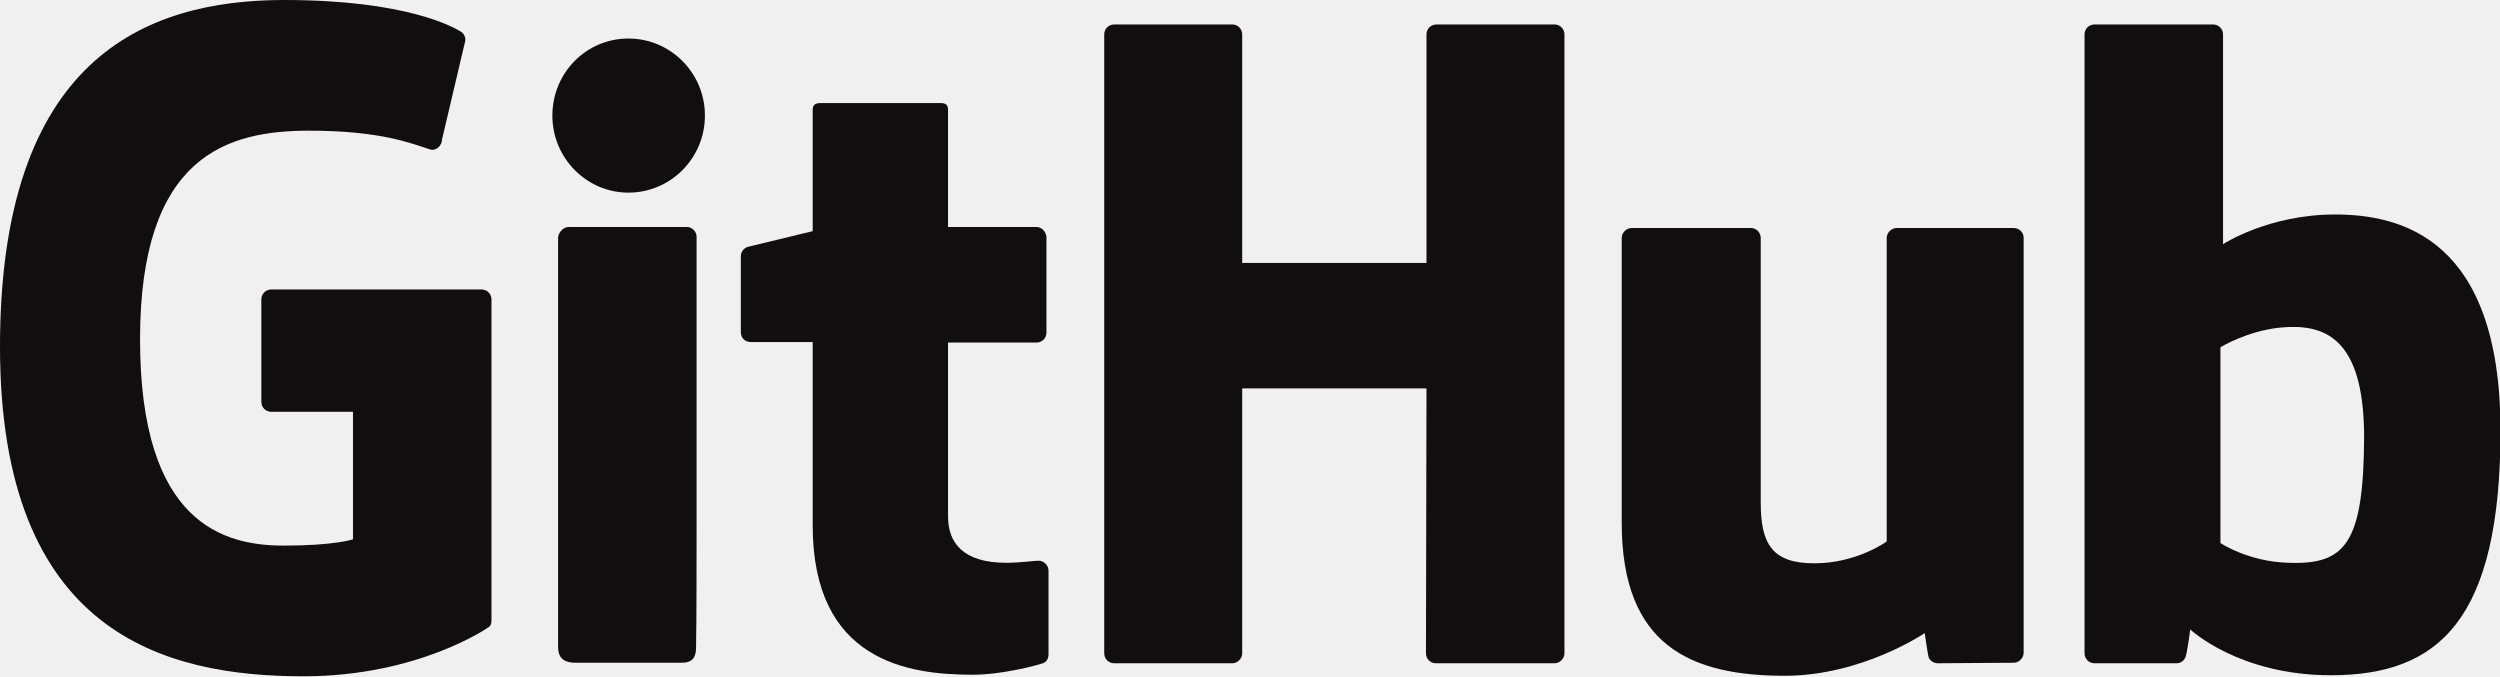
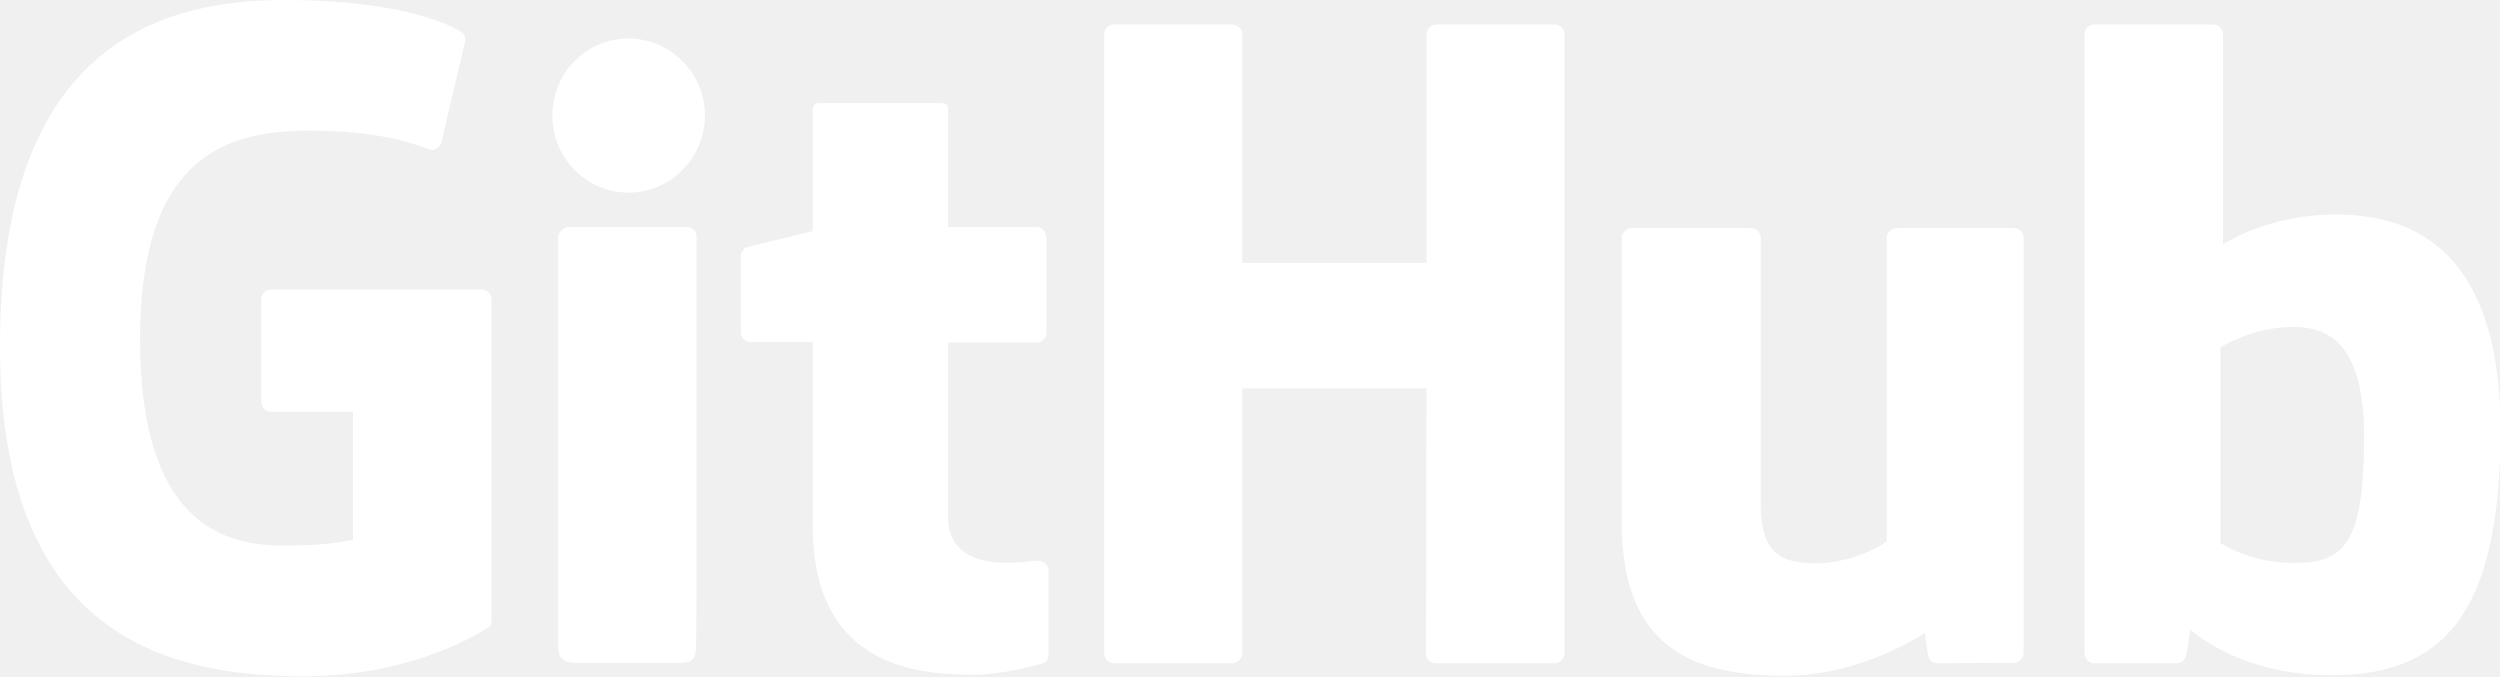
<svg xmlns="http://www.w3.org/2000/svg" version="1.1" id="Layer_1" x="0px" y="0px" viewBox="0 0 480.2 129.9" style="enable-background:new 0 0 480.2 129.9;" xml:space="preserve">
  <style type="text/css">
- 	.st0{fill:#100E0F;}
+ 	.st0{fill:#FFFFFF;}
</style>
  <g>
    <path class="st0" d="M92.5,55.6H52.1c-1,0-1.9,0.8-1.9,1.9v19.7c0,1,0.8,1.9,1.9,1.9h15.7v24.5c0,0-3.5,1.2-13.3,1.2   c-11.5,0-27.6-4.2-27.6-39.6c0-35.4,16.8-40.1,32.5-40.1c13.6,0,19.5,2.4,23.2,3.6c1.2,0.4,2.3-0.8,2.3-1.9l4.5-19.1   c0-0.5-0.2-1.1-0.7-1.5C87.2,5.2,78,0,54.6,0C27.6,0,0,11.5,0,66.6c0,55.1,31.6,63.3,58.3,63.3c22.1,0,35.5-9.4,35.5-9.4   c0.6-0.3,0.6-1.1,0.6-1.4V57.5C94.4,56.4,93.5,55.6,92.5,55.6z" />
    <path class="st0" d="M300.5,6.6c0-1-0.8-1.9-1.9-1.9h-22.7c-1,0-1.9,0.8-1.9,1.9c0,0,0,43.9,0,43.9h-35.4V6.6c0-1-0.8-1.9-1.9-1.9   H214c-1,0-1.9,0.8-1.9,1.9v118.9c0,1,0.8,1.9,1.9,1.9h22.7c1,0,1.9-0.9,1.9-1.9V74.6H274c0,0-0.1,50.9-0.1,50.9   c0,1,0.8,1.9,1.9,1.9h22.8c1,0,1.9-0.9,1.9-1.9V6.6z" />
    <g>
      <g>
        <path class="st0" d="M135.4,22.2c0-8.2-6.6-14.8-14.7-14.8c-8.1,0-14.6,6.6-14.6,14.8c0,8.2,6.6,14.8,14.6,14.8     C128.8,37,135.4,30.4,135.4,22.2z" />
        <path class="st0" d="M133.8,100.4c0-3,0-54.9,0-54.9c0-1-0.8-1.9-1.9-1.9h-22.7c-1,0-2,1.1-2,2.1c0,0,0,66,0,78.6     c0,2.3,1.4,3,3.3,3c0,0,9.7,0,20.4,0c2.2,0,2.8-1.1,2.8-3C133.8,120.1,133.8,103.6,133.8,100.4z" />
      </g>
    </g>
    <path class="st0" d="M386.8,43.8h-22.5c-1,0-1.9,0.9-1.9,1.9V104c0,0-5.7,4.2-13.9,4.2c-8.1,0-10.3-3.7-10.3-11.7   c0-8,0-50.8,0-50.8c0-1-0.8-1.9-1.9-1.9h-22.9c-1,0-1.9,0.9-1.9,1.9c0,0,0,31,0,54.7c0,23.6,13.2,29.4,31.3,29.4   c14.9,0,26.9-8.2,26.9-8.2s0.6,4.3,0.8,4.8c0.3,0.5,0.9,1,1.7,1l14.6-0.1c1,0,1.9-0.9,1.9-1.9l0-79.8   C388.7,44.7,387.9,43.8,386.8,43.8z" />
    <path class="st0" d="M448.5,41.2c-12.8,0-21.5,5.7-21.5,5.7V6.6c0-1-0.8-1.9-1.9-1.9h-22.8c-1,0-1.9,0.8-1.9,1.9v118.9   c0,1,0.8,1.9,1.9,1.9c0,0,15.8,0,15.8,0c0.7,0,1.3-0.4,1.6-1c0.4-0.6,1-5.5,1-5.5s9.3,8.8,27,8.8c20.7,0,32.6-10.5,32.6-47.2   C480.2,45.9,461.3,41.2,448.5,41.2z M439.6,108.1c-7.8-0.2-13.1-3.8-13.1-3.8V66.7c0,0,5.2-3.2,11.7-3.8   c8.1-0.7,15.9,1.7,15.9,21.1C454,104.4,450.5,108.5,439.6,108.1z" />
    <path class="st0" d="M199.1,43.6h-17c0,0,0-22.5,0-22.5c0-0.9-0.4-1.3-1.4-1.3h-23.2c-0.9,0-1.4,0.4-1.4,1.3v23.3   c0,0-11.6,2.8-12.4,3c-0.8,0.2-1.4,1-1.4,1.8v14.6c0,1.1,0.8,1.9,1.9,1.9h11.9c0,0,0,15.3,0,35.2c0,26.1,18.3,28.7,30.7,28.7   c5.7,0,12.4-1.8,13.5-2.2c0.7-0.2,1.1-0.9,1.1-1.7l0-16.1c0-1-0.9-1.9-1.9-1.9c-1,0-3.5,0.4-6.2,0.4c-8.4,0-11.2-3.9-11.2-8.9   c0-5,0-33.4,0-33.4h17c1,0,1.9-0.8,1.9-1.9V45.5C200.9,44.5,200.1,43.6,199.1,43.6z" />
  </g>
</svg>
